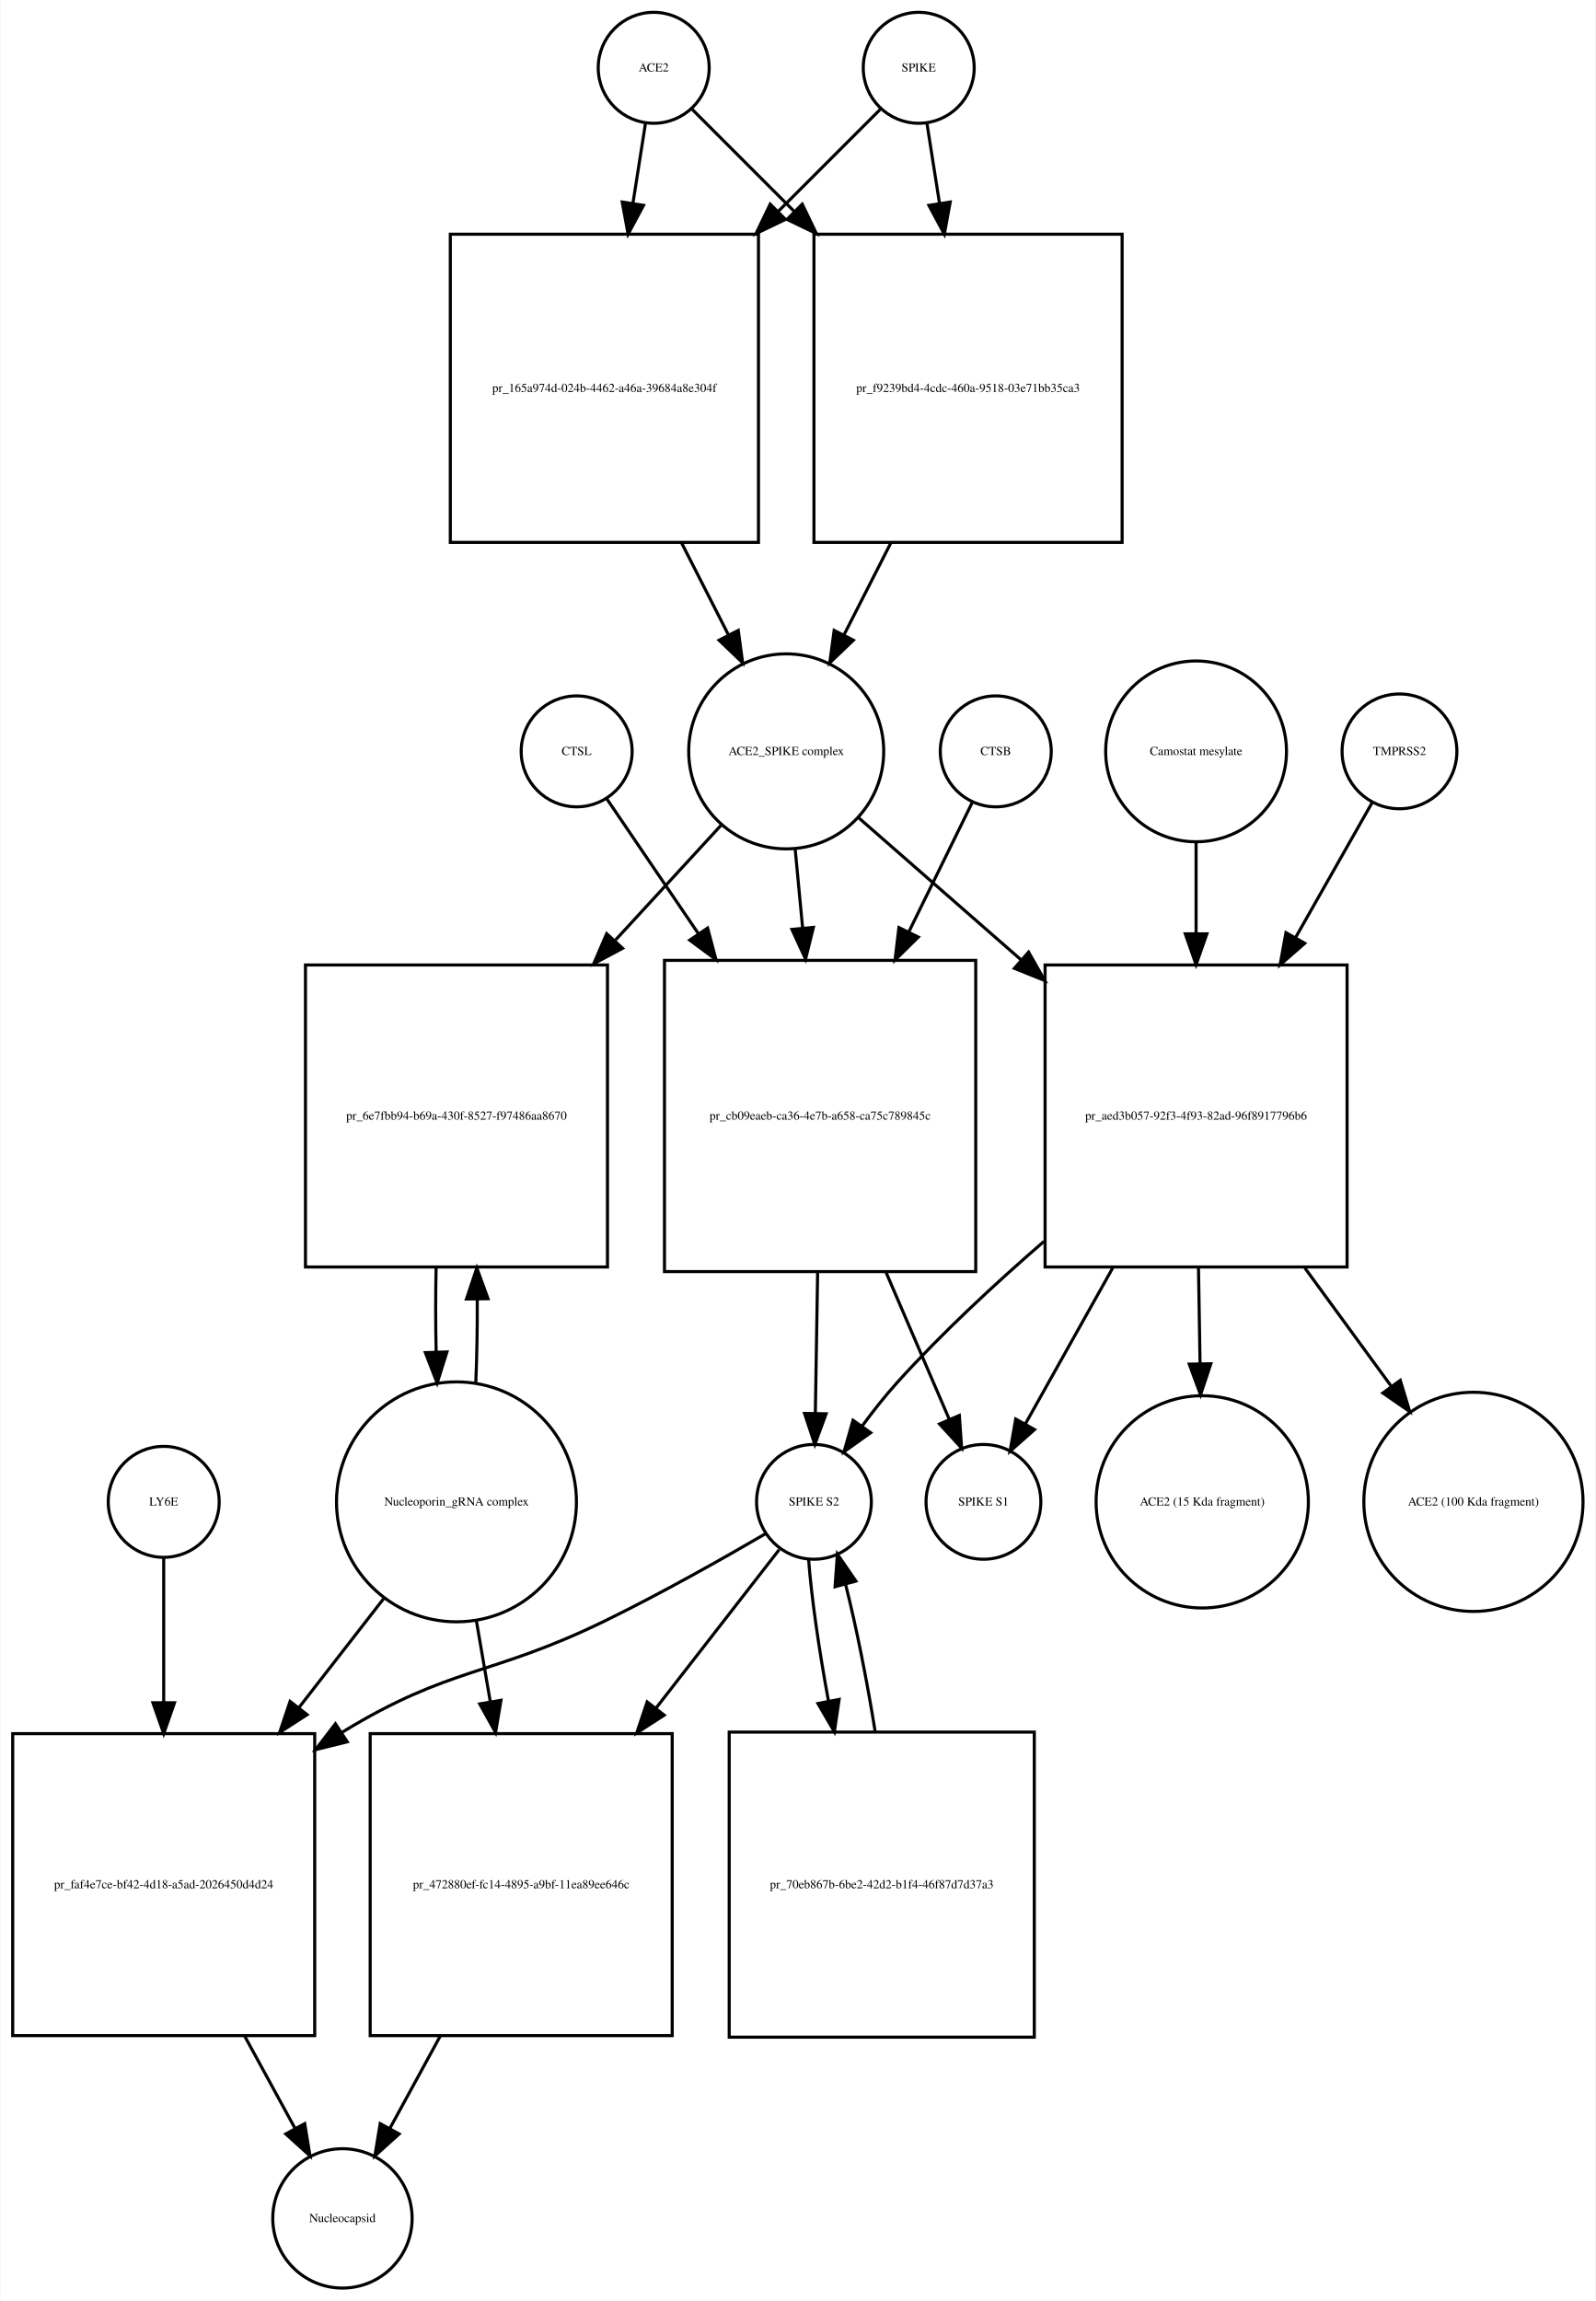
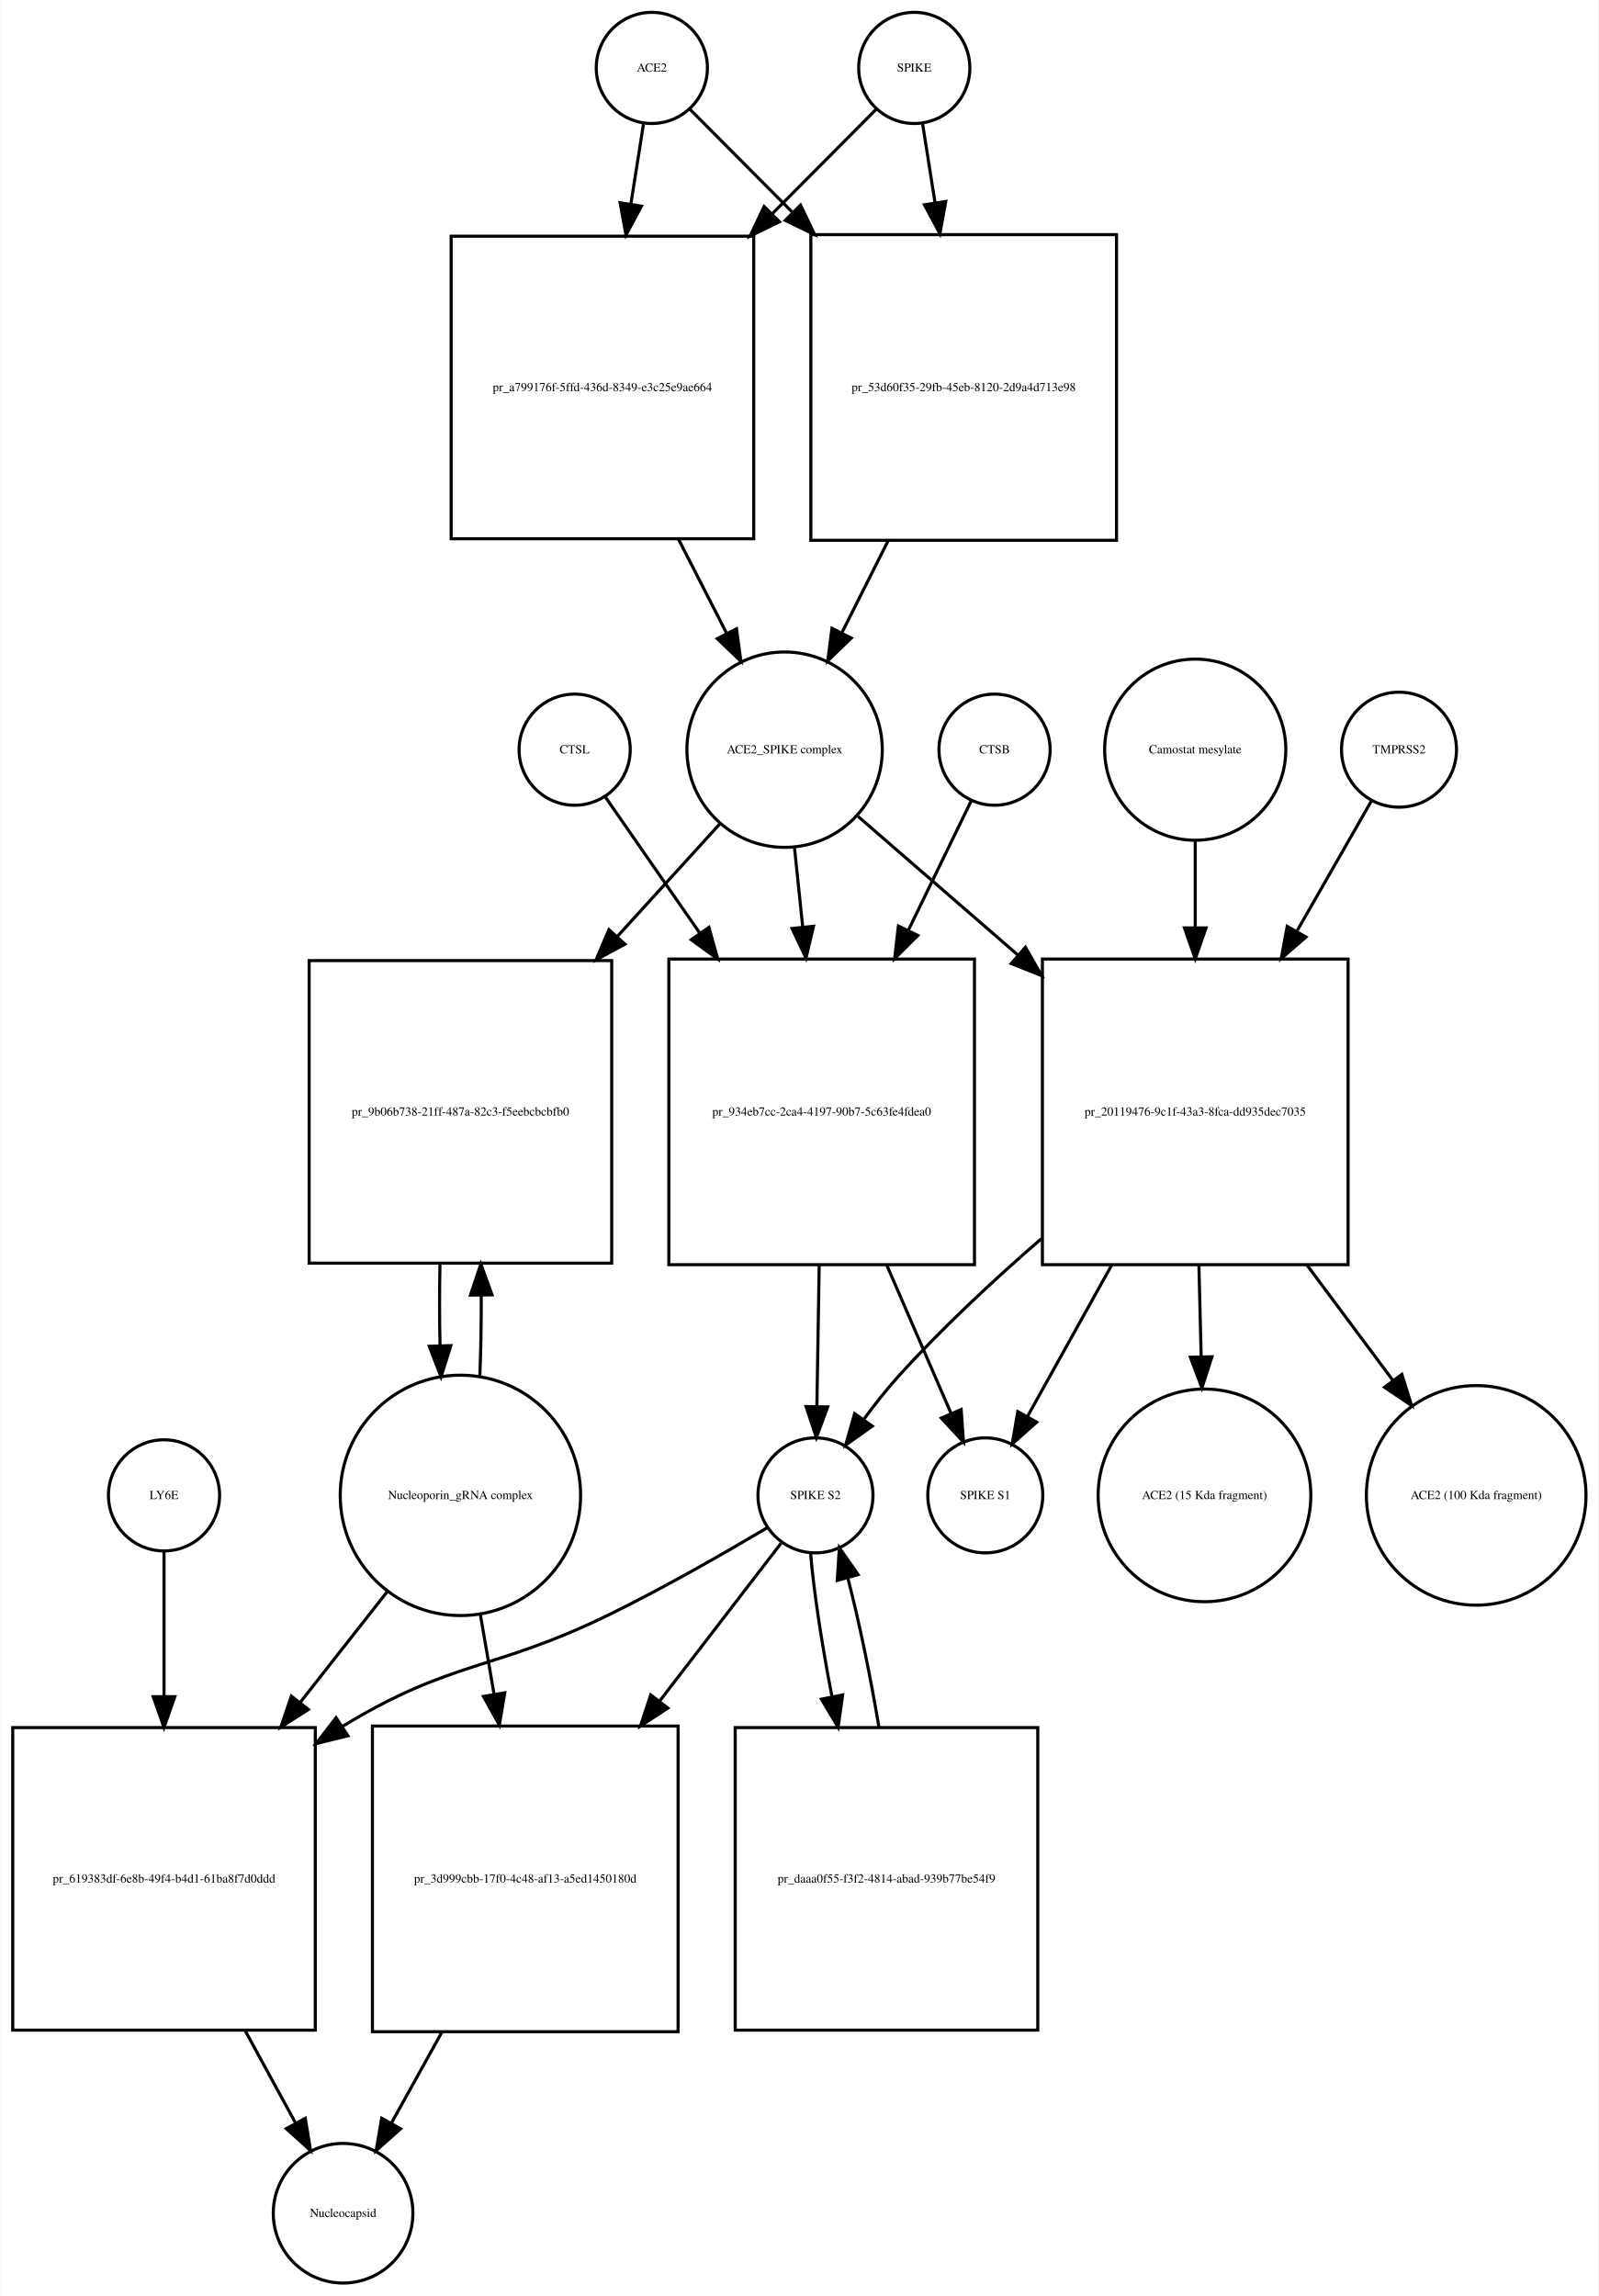
- <svg xmlns="http://www.w3.org/2000/svg" width="518pt" height="747pt" viewBox="0.00 0.00 517.53 746.68">
-   <g id="graph0" class="graph" transform="scale(1 1) rotate(0) translate(4 742.676)">
-     <polygon fill="white" stroke="none" points="-4,4 -4,-742.676 513.532,-742.676 513.532,4 -4,4" />
+ <svg xmlns="http://www.w3.org/2000/svg" width="518pt" height="744pt" viewBox="0.00 0.00 517.53 743.68">
+   <g id="graph0" class="graph" transform="scale(1 1) rotate(0) translate(4 739.676)">
+     <polygon fill="white" stroke="none" points="-4,4 -4,-739.676 513.532,-739.676 513.532,4 -4,4" />
    <g id="node1" class="node">
-       <ellipse fill="none" stroke="black" cx="208" cy="-720.676" rx="18" ry="18" />
-       <text text-anchor="middle" x="208" y="-719.476" font-family="Times,serif" font-size="4.00">ACE2</text>
+       <ellipse fill="none" stroke="black" cx="207" cy="-717.676" rx="18" ry="18" />
+       <text text-anchor="middle" x="207" y="-716.476" font-family="Times,serif" font-size="4.00">ACE2</text>
    </g>
    <g id="node2" class="node">
-       <polygon fill="none" stroke="black" points="242,-666.676 142,-666.676 142,-566.676 242,-566.676 242,-666.676" />
-       <text text-anchor="middle" x="192" y="-615.476" font-family="Times,serif" font-size="4.00">pr_165a974d-024b-4462-a46a-39684a8e304f</text>
+       <polygon fill="none" stroke="black" points="240,-663.176 142,-663.176 142,-565.176 240,-565.176 240,-663.176" />
+       <text text-anchor="middle" x="191" y="-612.976" font-family="Times,serif" font-size="4.00">pr_a799176f-5ffd-436d-8349-e3c25e9ae664</text>
    </g>
    <g id="edge1" class="edge">
-       <path fill="none" stroke="black" d="M205.358,-702.833C204.199,-695.442 202.761,-686.279 201.263,-676.73" />
-       <polygon fill="black" stroke="black" points="204.697,-676.034 199.69,-666.697 197.782,-677.119 204.697,-676.034" />
+       <path fill="none" stroke="black" d="M204.286,-699.458C203.121,-692.07 201.686,-682.966 200.194,-673.502" />
+       <polygon fill="black" stroke="black" points="203.643,-672.9 198.628,-663.567 196.728,-673.99 203.643,-672.9" />
    </g>
    <g id="node17" class="node">
-       <polygon fill="none" stroke="black" points="360,-666.676 260,-666.676 260,-566.676 360,-566.676 360,-666.676" />
-       <text text-anchor="middle" x="310" y="-615.476" font-family="Times,serif" font-size="4.00">pr_f9239bd4-4cdc-460a-9518-03e71bb35ca3</text>
+       <polygon fill="none" stroke="black" points="357.5,-663.676 258.5,-663.676 258.5,-564.676 357.5,-564.676 357.5,-663.676" />
+       <text text-anchor="middle" x="308" y="-612.976" font-family="Times,serif" font-size="4.00">pr_53d60f35-29fb-45eb-8120-2d9a4d713e98</text>
    </g>
    <g id="edge2" class="edge">
-       <path fill="none" stroke="black" d="M220.507,-707.169C229.045,-698.631 241.025,-686.651 253.449,-674.227" />
-       <polygon fill="black" stroke="black" points="256.196,-676.43 260.793,-666.884 251.247,-671.48 256.196,-676.43" />
+       <path fill="none" stroke="black" d="M219.385,-704.23C227.927,-695.646 239.948,-683.565 252.388,-671.064" />
+       <polygon fill="black" stroke="black" points="255.164,-673.235 259.737,-663.678 250.202,-668.298 255.164,-673.235" />
    </g>
    <g id="node3" class="node">
-       <ellipse fill="none" stroke="black" cx="251" cy="-498.856" rx="31.641" ry="31.641" />
-       <text text-anchor="middle" x="251" y="-497.656" font-family="Times,serif" font-size="4.00">ACE2_SPIKE complex</text>
+       <ellipse fill="none" stroke="black" cx="250" cy="-496.856" rx="31.641" ry="31.641" />
+       <text text-anchor="middle" x="250" y="-495.656" font-family="Times,serif" font-size="4.00">ACE2_SPIKE complex</text>
    </g>
    <g id="edge3" class="edge">
-       <path fill="none" stroke="black" d="M217.021,-566.558C222.109,-556.57 227.379,-546.225 232.207,-536.749" />
-       <polygon fill="black" stroke="black" points="235.443,-538.107 236.863,-527.607 229.206,-534.929 235.443,-538.107" />
+       <path fill="none" stroke="black" d="M215.679,-564.938C220.896,-554.742 226.319,-544.142 231.273,-534.46" />
+       <polygon fill="black" stroke="black" points="234.417,-535.998 235.856,-525.501 228.186,-532.81 234.417,-535.998" />
    </g>
    <g id="node6" class="node">
-       <polygon fill="none" stroke="black" points="193,-429.537 95,-429.537 95,-331.537 193,-331.537 193,-429.537" />
-       <text text-anchor="middle" x="144" y="-379.337" font-family="Times,serif" font-size="4.00">pr_6e7fbb94-b69a-430f-8527-f97486aa8670</text>
+       <polygon fill="none" stroke="black" points="194,-428.537 96,-428.537 96,-330.537 194,-330.537 194,-428.537" />
+       <text text-anchor="middle" x="145" y="-378.337" font-family="Times,serif" font-size="4.00">pr_9b06b738-21ff-487a-82c3-f5eebcbcbfb0</text>
    </g>
    <g id="edge4" class="edge">
-       <path fill="none" stroke="black" d="M229.86,-474.875C219.983,-464.138 207.749,-450.838 195.642,-437.677" />
-       <polygon fill="black" stroke="black" points="197.893,-434.954 188.547,-429.964 192.741,-439.693 197.893,-434.954" />
+       <path fill="none" stroke="black" d="M229.004,-472.797C219.399,-462.247 207.56,-449.246 195.833,-436.366" />
+       <polygon fill="black" stroke="black" points="198.28,-433.854 188.959,-428.816 193.104,-438.567 198.28,-433.854" />
    </g>
    <g id="node7" class="node">
-       <polygon fill="none" stroke="black" points="312.5,-431.037 211.5,-431.037 211.5,-330.037 312.5,-330.037 312.5,-431.037" />
-       <text text-anchor="middle" x="262" y="-379.337" font-family="Times,serif" font-size="4.00">pr_cb09eaeb-ca36-4e7b-a658-ca75c789845c</text>
+       <polygon fill="none" stroke="black" points="311.5,-429.037 212.5,-429.037 212.5,-330.037 311.5,-330.037 311.5,-429.037" />
+       <text text-anchor="middle" x="262" y="-378.337" font-family="Times,serif" font-size="4.00">pr_934eb7cc-2ca4-4197-90b7-5c63fe4fdea0</text>
    </g>
    <g id="edge5" class="edge">
-       <path fill="none" stroke="black" d="M253.919,-466.99C254.668,-459.068 255.5,-450.272 256.337,-441.423" />
-       <polygon fill="black" stroke="black" points="259.822,-441.738 257.28,-431.453 252.854,-441.079 259.822,-441.738" />
+       <path fill="none" stroke="black" d="M253.216,-464.953C254.043,-457.003 254.961,-448.181 255.883,-439.324" />
+       <polygon fill="black" stroke="black" points="259.366,-439.662 256.92,-429.354 252.404,-438.938 259.366,-439.662" />
    </g>
    <g id="node12" class="node">
-       <polygon fill="none" stroke="black" points="433,-429.537 335,-429.537 335,-331.537 433,-331.537 433,-429.537" />
-       <text text-anchor="middle" x="384" y="-379.337" font-family="Times,serif" font-size="4.00">pr_aed3b057-92f3-4f93-82ad-96f8917796b6</text>
+       <polygon fill="none" stroke="black" points="432.5,-429.037 333.5,-429.037 333.5,-330.037 432.5,-330.037 432.5,-429.037" />
+       <text text-anchor="middle" x="383" y="-378.337" font-family="Times,serif" font-size="4.00">pr_20119476-9c1f-43a3-8fca-dd935dec7035</text>
    </g>
    <g id="edge6" class="edge">
-       <path fill="none" stroke="black" d="M274.472,-477.328C289.088,-464.545 308.565,-447.511 327.038,-431.354" />
-       <polygon fill="black" stroke="black" points="329.654,-433.717 334.877,-424.499 325.046,-428.447 329.654,-433.717" />
+       <path fill="none" stroke="black" d="M273.778,-475.24C288.226,-462.712 307.341,-446.138 325.536,-430.362" />
+       <polygon fill="black" stroke="black" points="327.999,-432.859 333.261,-423.663 323.413,-427.57 327.999,-432.859" />
    </g>
    <g id="node4" class="node">
-       <ellipse fill="none" stroke="black" cx="294" cy="-720.676" rx="18" ry="18" />
-       <text text-anchor="middle" x="294" y="-719.476" font-family="Times,serif" font-size="4.00">SPIKE</text>
+       <ellipse fill="none" stroke="black" cx="292" cy="-717.676" rx="18" ry="18" />
+       <text text-anchor="middle" x="292" y="-716.476" font-family="Times,serif" font-size="4.00">SPIKE</text>
    </g>
    <g id="edge7" class="edge">
-       <path fill="none" stroke="black" d="M281.493,-707.169C272.955,-698.631 260.975,-686.651 248.551,-674.227" />
-       <polygon fill="black" stroke="black" points="250.753,-671.48 241.207,-666.884 245.804,-676.43 250.753,-671.48" />
+       <path fill="none" stroke="black" d="M279.615,-704.23C270.904,-695.476 258.575,-683.086 245.875,-670.322" />
+       <polygon fill="black" stroke="black" points="248.336,-667.834 238.801,-663.214 243.374,-672.771 248.336,-667.834" />
    </g>
    <g id="edge8" class="edge">
-       <path fill="none" stroke="black" d="M296.642,-702.833C297.801,-695.442 299.239,-686.279 300.737,-676.73" />
-       <polygon fill="black" stroke="black" points="304.218,-677.119 302.31,-666.697 297.303,-676.034 304.218,-677.119" />
+       <path fill="none" stroke="black" d="M294.714,-699.458C295.853,-692.231 297.252,-683.361 298.708,-674.12" />
+       <polygon fill="black" stroke="black" points="302.203,-674.428 300.303,-664.005 295.288,-673.338 302.203,-674.428" />
    </g>
    <g id="node5" class="node">
-       <ellipse fill="none" stroke="black" cx="144" cy="-255.322" rx="38.929" ry="38.929" />
-       <text text-anchor="middle" x="144" y="-254.122" font-family="Times,serif" font-size="4.00">Nucleoporin_gRNA complex </text>
+       <ellipse fill="none" stroke="black" cx="145" cy="-255.322" rx="38.929" ry="38.929" />
+       <text text-anchor="middle" x="145" y="-254.122" font-family="Times,serif" font-size="4.00">Nucleoporin_gRNA complex </text>
    </g>
    <g id="edge9" class="edge">
-       <path fill="none" stroke="black" d="M150.27,-293.861C150.632,-302.503 150.79,-311.895 150.742,-321.188" />
-       <polygon fill="black" stroke="black" points="147.242,-321.147 150.609,-331.193 154.241,-321.24 147.242,-321.147" />
+       <path fill="none" stroke="black" d="M151.277,-293.722C151.628,-302.092 151.783,-311.164 151.744,-320.156" />
+       <polygon fill="black" stroke="black" points="148.243,-320.191 151.617,-330.234 155.243,-320.279 148.243,-320.191" />
    </g>
    <g id="node18" class="node">
      <polygon fill="none" stroke="black" points="98,-180.108 7.10543e-15,-180.108 7.10543e-15,-82.108 98,-82.108 98,-180.108" />
-       <text text-anchor="middle" x="49" y="-129.908" font-family="Times,serif" font-size="4.00">pr_faf4e7ce-bf42-4d18-a5ad-2026450d4d24</text>
+       <text text-anchor="middle" x="49" y="-129.908" font-family="Times,serif" font-size="4.00">pr_619383df-6e8b-49f4-b4d1-61ba8f7d0ddd</text>
    </g>
    <g id="edge10" class="edge">
-       <path fill="none" stroke="black" d="M120.517,-224.112C112.133,-213.327 102.395,-200.8 92.855,-188.526" />
-       <polygon fill="black" stroke="black" points="95.53,-186.265 86.63,-180.518 90.004,-190.561 95.53,-186.265" />
+       <path fill="none" stroke="black" d="M121.516,-224.426C112.955,-213.527 102.973,-200.819 93.201,-188.379" />
+       <polygon fill="black" stroke="black" points="95.757,-185.967 86.828,-180.265 90.252,-190.291 95.757,-185.967" />
    </g>
    <g id="node22" class="node">
-       <polygon fill="none" stroke="black" points="214,-180.108 116,-180.108 116,-82.108 214,-82.108 214,-180.108" />
-       <text text-anchor="middle" x="165" y="-129.908" font-family="Times,serif" font-size="4.00">pr_472880ef-fc14-4895-a9bf-11ea89ee646c</text>
+       <polygon fill="none" stroke="black" points="215.5,-180.608 116.5,-180.608 116.5,-81.608 215.5,-81.608 215.5,-180.608" />
+       <text text-anchor="middle" x="166" y="-129.908" font-family="Times,serif" font-size="4.00">pr_3d999cbb-17f0-4c48-af13-a5ed1450180d</text>
    </g>
    <g id="edge11" class="edge">
-       <path fill="none" stroke="black" d="M150.415,-216.99C151.852,-208.626 153.41,-199.557 154.955,-190.565" />
-       <polygon fill="black" stroke="black" points="158.443,-190.936 156.687,-180.487 151.544,-189.75 158.443,-190.936" />
+       <path fill="none" stroke="black" d="M151.415,-216.99C152.835,-208.728 154.372,-199.778 155.899,-190.894" />
+       <polygon fill="black" stroke="black" points="159.367,-191.38 157.611,-180.932 152.468,-190.195 159.367,-191.38" />
    </g>
    <g id="edge12" class="edge">
-       <path fill="none" stroke="black" d="M137.391,-331.193C137.199,-322.276 137.203,-312.971 137.404,-304.072" />
-       <polygon fill="black" stroke="black" points="140.909,-303.967 137.73,-293.861 133.913,-303.744 140.909,-303.967" />
+       <path fill="none" stroke="black" d="M138.383,-330.234C138.201,-321.601 138.206,-312.611 138.397,-303.996" />
+       <polygon fill="black" stroke="black" points="141.904,-303.829 138.723,-293.722 134.908,-303.606 141.904,-303.829" />
    </g>
    <g id="node8" class="node">
      <ellipse fill="none" stroke="black" cx="260" cy="-255.322" rx="18.623" ry="18.623" />
      <text text-anchor="middle" x="260" y="-254.122" font-family="Times,serif" font-size="4.00">SPIKE S2</text>
    </g>
    <g id="edge13" class="edge">
-       <path fill="none" stroke="black" d="M261.192,-329.776C260.939,-314.176 260.669,-297.524 260.45,-284.025" />
-       <polygon fill="black" stroke="black" points="263.948,-283.897 260.286,-273.956 256.949,-284.011 263.948,-283.897" />
+       <path fill="none" stroke="black" d="M261.204,-329.883C260.949,-314.336 260.677,-297.666 260.455,-284.132" />
+       <polygon fill="black" stroke="black" points="263.953,-283.974 260.29,-274.032 256.954,-284.088 263.953,-283.974" />
    </g>
    <g id="node11" class="node">
      <ellipse fill="none" stroke="black" cx="315" cy="-255.322" rx="18.623" ry="18.623" />
      <text text-anchor="middle" x="315" y="-254.122" font-family="Times,serif" font-size="4.00">SPIKE S1</text>
    </g>
    <g id="edge14" class="edge">
-       <path fill="none" stroke="black" d="M283.404,-329.776C290.432,-313.437 297.957,-295.944 303.9,-282.128" />
-       <polygon fill="black" stroke="black" points="307.181,-283.357 307.917,-272.788 300.751,-280.591 307.181,-283.357" />
+       <path fill="none" stroke="black" d="M283.099,-329.883C290.207,-313.492 297.857,-295.853 303.883,-281.958" />
+       <polygon fill="black" stroke="black" points="307.185,-283.139 307.953,-272.572 300.763,-280.354 307.185,-283.139" />
    </g>
    <g id="edge15" class="edge">
-       <path fill="none" stroke="black" d="M244.313,-245.001C230.69,-237.056 210.324,-225.539 192,-216.608 155.121,-198.634 142.007,-202.001 107,-180.608 106.909,-180.553 106.818,-180.497 106.727,-180.441" />
-       <polygon fill="black" stroke="black" points="108.557,-177.456 98.275,-174.9 104.719,-183.31 108.557,-177.456" />
+       <path fill="none" stroke="black" d="M244.571,-244.96C231.165,-236.989 211.109,-225.458 193,-216.608 155.772,-198.415 142.402,-202.14 107,-180.608 106.909,-180.553 106.818,-180.497 106.727,-180.442" />
+       <polygon fill="black" stroke="black" points="108.552,-177.454 98.266,-174.915 104.724,-183.314 108.552,-177.454" />
    </g>
    <g id="node21" class="node">
-       <polygon fill="none" stroke="black" points="331.5,-180.608 232.5,-180.608 232.5,-81.608 331.5,-81.608 331.5,-180.608" />
-       <text text-anchor="middle" x="282" y="-129.908" font-family="Times,serif" font-size="4.00">pr_70eb867b-6be2-42d2-b1f4-46f87d7d37a3</text>
+       <polygon fill="none" stroke="black" points="332,-180.108 234,-180.108 234,-82.108 332,-82.108 332,-180.108" />
+       <text text-anchor="middle" x="283" y="-129.908" font-family="Times,serif" font-size="4.00">pr_daaa0f55-f3f2-4814-abad-939b77be54f9</text>
    </g>
    <g id="edge16" class="edge">
-       <path fill="none" stroke="black" d="M258.251,-236.812C259.156,-224.564 261.624,-207.439 264.73,-190.582" />
-       <polygon fill="black" stroke="black" points="268.173,-191.207 266.625,-180.726 261.299,-189.885 268.173,-191.207" />
+       <path fill="none" stroke="black" d="M258.395,-236.812C259.408,-224.453 262.055,-207.13 265.339,-190.126" />
+       <polygon fill="black" stroke="black" points="268.797,-190.685 267.339,-180.191 261.934,-189.304 268.797,-190.685" />
    </g>
    <g id="edge17" class="edge">
-       <path fill="none" stroke="black" d="M248.729,-239.823C238.752,-226.988 223.524,-207.397 208.778,-188.427" />
-       <polygon fill="black" stroke="black" points="211.404,-186.103 202.504,-180.356 205.878,-190.399 211.404,-186.103" />
+       <path fill="none" stroke="black" d="M248.848,-239.823C239.018,-227.043 224.038,-207.566 209.505,-188.672" />
+       <polygon fill="black" stroke="black" points="212.192,-186.424 203.321,-180.631 206.644,-190.692 212.192,-186.424" />
    </g>
    <g id="node9" class="node">
-       <ellipse fill="none" stroke="black" cx="319" cy="-498.856" rx="18" ry="18" />
-       <text text-anchor="middle" x="319" y="-497.656" font-family="Times,serif" font-size="4.00">CTSB</text>
+       <ellipse fill="none" stroke="black" cx="318" cy="-496.856" rx="18" ry="18" />
+       <text text-anchor="middle" x="318" y="-495.656" font-family="Times,serif" font-size="4.00">CTSB</text>
    </g>
    <g id="edge18" class="edge">
-       <path fill="none" stroke="black" d="M311.313,-482.169C305.927,-471.179 298.362,-455.741 290.771,-440.25" />
-       <polygon fill="black" stroke="black" points="293.859,-438.596 286.315,-431.157 287.573,-441.677 293.859,-438.596" />
+       <path fill="none" stroke="black" d="M310.448,-480.304C305.107,-469.306 297.584,-453.814 290.055,-438.311" />
+       <polygon fill="black" stroke="black" points="293.155,-436.682 285.639,-429.215 286.859,-439.74 293.155,-436.682" />
    </g>
    <g id="node10" class="node">
-       <ellipse fill="none" stroke="black" cx="183" cy="-498.856" rx="18" ry="18" />
-       <text text-anchor="middle" x="183" y="-497.656" font-family="Times,serif" font-size="4.00">CTSL</text>
+       <ellipse fill="none" stroke="black" cx="182" cy="-496.856" rx="18" ry="18" />
+       <text text-anchor="middle" x="182" y="-495.656" font-family="Times,serif" font-size="4.00">CTSL</text>
    </g>
    <g id="edge19" class="edge">
-       <path fill="none" stroke="black" d="M192.687,-483.593C200.265,-472.435 211.345,-456.122 222.431,-439.798" />
-       <polygon fill="black" stroke="black" points="225.487,-441.527 228.21,-431.288 219.697,-437.595 225.487,-441.527" />
+       <path fill="none" stroke="black" d="M191.81,-481.716C199.591,-470.5 211.016,-454.03 222.398,-437.623" />
+       <polygon fill="black" stroke="black" points="225.502,-439.289 228.326,-429.077 219.751,-435.299 225.502,-439.289" />
    </g>
    <g id="edge20" class="edge">
-       <path fill="none" stroke="black" d="M334.624,-339.827C318.702,-326.047 301.449,-310.026 287,-294.037 283.086,-289.705 279.223,-284.802 275.697,-279.999" />
-       <polygon fill="black" stroke="black" points="278.399,-277.758 269.774,-271.605 272.68,-281.794 278.399,-277.758" />
+       <path fill="none" stroke="black" d="M333.142,-338.446C317.66,-325.022 300.999,-309.517 287,-294.037 283.084,-289.706 279.221,-284.804 275.694,-280.001" />
+       <polygon fill="black" stroke="black" points="278.397,-277.76 269.772,-271.607 272.677,-281.796 278.397,-277.76" />
    </g>
    <g id="edge21" class="edge">
-       <path fill="none" stroke="black" d="M356.927,-331.193C347.202,-313.827 336.651,-294.985 328.566,-280.547" />
-       <polygon fill="black" stroke="black" points="331.582,-278.77 323.642,-271.755 325.475,-282.19 331.582,-278.77" />
+       <path fill="none" stroke="black" d="M355.929,-329.883C346.6,-313.117 336.545,-295.045 328.735,-281.009" />
+       <polygon fill="black" stroke="black" points="331.645,-279.039 323.724,-272.002 325.528,-282.442 331.645,-279.039" />
    </g>
    <g id="node15" class="node">
      <ellipse fill="none" stroke="black" cx="386" cy="-255.322" rx="34.443" ry="34.443" />
      <text text-anchor="middle" x="386" y="-254.122" font-family="Times,serif" font-size="4.00">ACE2 (15 Kda fragment)</text>
    </g>
    <g id="edge22" class="edge">
-       <path fill="none" stroke="black" d="M384.785,-331.193C384.95,-320.985 385.124,-310.267 385.287,-300.234" />
-       <polygon fill="black" stroke="black" points="388.789,-300.131 385.452,-290.075 381.79,-300.017 388.789,-300.131" />
+       <path fill="none" stroke="black" d="M384.194,-329.883C384.434,-320.106 384.685,-309.885 384.921,-300.28" />
+       <polygon fill="black" stroke="black" points="388.423,-300.231 385.17,-290.148 381.425,-300.059 388.423,-300.231" />
    </g>
    <g id="node16" class="node">
      <ellipse fill="none" stroke="black" cx="474" cy="-255.322" rx="35.564" ry="35.564" />
      <text text-anchor="middle" x="474" y="-254.122" font-family="Times,serif" font-size="4.00">ACE2 (100 Kda fragment)</text>
    </g>
    <g id="edge23" class="edge">
-       <path fill="none" stroke="black" d="M419.312,-331.193C428.585,-318.498 438.434,-305.014 447.181,-293.039" />
-       <polygon fill="black" stroke="black" points="450.26,-294.758 453.332,-284.618 444.607,-290.629 450.26,-294.758" />
+       <path fill="none" stroke="black" d="M419.227,-329.883C428.48,-317.456 438.268,-304.312 446.969,-292.625" />
+       <polygon fill="black" stroke="black" points="449.926,-294.515 453.091,-284.404 444.311,-290.334 449.926,-294.515" />
    </g>
    <g id="node13" class="node">
-       <ellipse fill="none" stroke="black" cx="450" cy="-498.856" rx="18.623" ry="18.623" />
-       <text text-anchor="middle" x="450" y="-497.656" font-family="Times,serif" font-size="4.00">TMPRSS2</text>
+       <ellipse fill="none" stroke="black" cx="449" cy="-496.856" rx="18.623" ry="18.623" />
+       <text text-anchor="middle" x="449" y="-495.656" font-family="Times,serif" font-size="4.00">TMPRSS2</text>
    </g>
    <g id="edge24" class="edge">
-       <path fill="none" stroke="black" d="M441.099,-482.169C434.627,-470.763 425.436,-454.564 416.314,-438.488" />
-       <polygon fill="black" stroke="black" points="419.251,-436.572 411.272,-429.601 413.163,-440.026 419.251,-436.572" />
+       <path fill="none" stroke="black" d="M440.099,-480.304C433.805,-469.306 424.938,-453.814 416.065,-438.311" />
+       <polygon fill="black" stroke="black" points="418.865,-436.156 410.86,-429.215 412.79,-439.633 418.865,-436.156" />
    </g>
    <g id="node14" class="node">
-       <ellipse fill="none" stroke="black" cx="384" cy="-498.856" rx="29.337" ry="29.337" />
-       <text text-anchor="middle" x="384" y="-497.656" font-family="Times,serif" font-size="4.00">Camostat mesylate</text>
+       <ellipse fill="none" stroke="black" cx="383" cy="-496.856" rx="29.337" ry="29.337" />
+       <text text-anchor="middle" x="383" y="-495.656" font-family="Times,serif" font-size="4.00">Camostat mesylate</text>
    </g>
    <g id="edge25" class="edge">
-       <path fill="none" stroke="black" d="M384,-469.401C384,-460.422 384,-450.152 384,-439.875" />
-       <polygon fill="black" stroke="black" points="387.5,-439.642 384,-429.642 380.5,-439.642 387.5,-439.642" />
+       <path fill="none" stroke="black" d="M383,-467.646C383,-459.035 383,-449.226 383,-439.371" />
+       <polygon fill="black" stroke="black" points="386.5,-439.133 383,-429.133 379.5,-439.133 386.5,-439.133" />
    </g>
    <g id="edge26" class="edge">
-       <path fill="none" stroke="black" d="M284.979,-566.558C279.891,-556.57 274.621,-546.225 269.793,-536.749" />
-       <polygon fill="black" stroke="black" points="272.794,-534.929 265.137,-527.607 266.557,-538.107 272.794,-534.929" />
+       <path fill="none" stroke="black" d="M283.571,-564.604C278.556,-554.633 273.353,-544.289 268.584,-534.806" />
+       <polygon fill="black" stroke="black" points="271.602,-533.018 263.982,-525.657 265.349,-536.164 271.602,-533.018" />
    </g>
    <g id="node19" class="node">
      <ellipse fill="none" stroke="black" cx="107" cy="-22.804" rx="22.61" ry="22.61" />
      <text text-anchor="middle" x="107" y="-21.604" font-family="Times,serif" font-size="4.00">Nucleocapsid</text>
    </g>
    <g id="edge27" class="edge">
      <path fill="none" stroke="black" d="M75.285,-81.933C80.846,-71.74 86.542,-61.3 91.544,-52.132" />
      <polygon fill="black" stroke="black" points="94.754,-53.556 96.471,-43.101 88.609,-50.203 94.754,-53.556" />
    </g>
    <g id="node20" class="node">
      <ellipse fill="none" stroke="black" cx="49" cy="-255.322" rx="18" ry="18" />
      <text text-anchor="middle" x="49" y="-254.122" font-family="Times,serif" font-size="4.00">LY6E</text>
    </g>
    <g id="edge28" class="edge">
      <path fill="none" stroke="black" d="M49,-237.071C49,-224.696 49,-207.248 49,-190.125" />
      <polygon fill="black" stroke="black" points="52.5,-190.121 49,-180.121 45.5,-190.121 52.5,-190.121" />
    </g>
    <g id="edge29" class="edge">
-       <path fill="none" stroke="black" d="M279.854,-180.833C277.25,-197.15 273.758,-214.697 270.264,-228.552" />
-       <polygon fill="black" stroke="black" points="266.848,-227.778 267.607,-238.345 273.604,-229.61 266.848,-227.778" />
+       <path fill="none" stroke="black" d="M280.546,-180.29C277.804,-196.723 274.139,-214.464 270.5,-228.458" />
+       <polygon fill="black" stroke="black" points="267.057,-227.772 267.738,-238.345 273.799,-229.655 267.057,-227.772" />
    </g>
    <g id="edge30" class="edge">
-       <path fill="none" stroke="black" d="M138.715,-81.933C133.154,-71.74 127.458,-61.3 122.456,-52.132" />
-       <polygon fill="black" stroke="black" points="125.391,-50.203 117.529,-43.101 119.246,-53.556 125.391,-50.203" />
+       <path fill="none" stroke="black" d="M138.918,-81.312C133.342,-71.266 127.65,-61.01 122.646,-51.995" />
+       <polygon fill="black" stroke="black" points="125.627,-50.154 117.714,-43.109 119.507,-53.551 125.627,-50.154" />
    </g>
  </g>
</svg>
